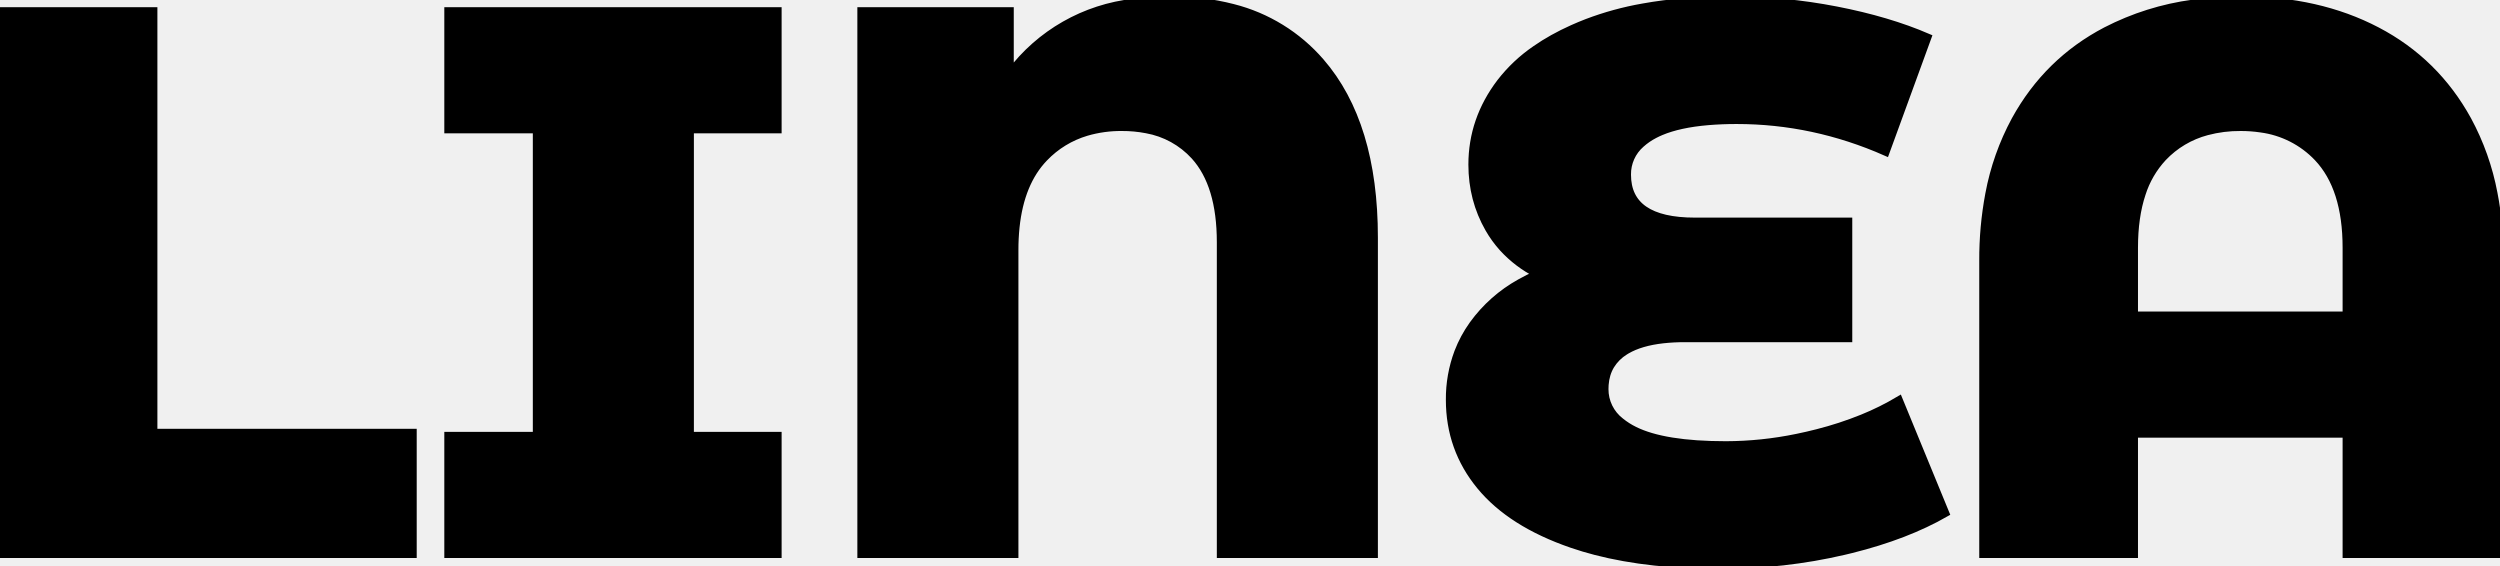
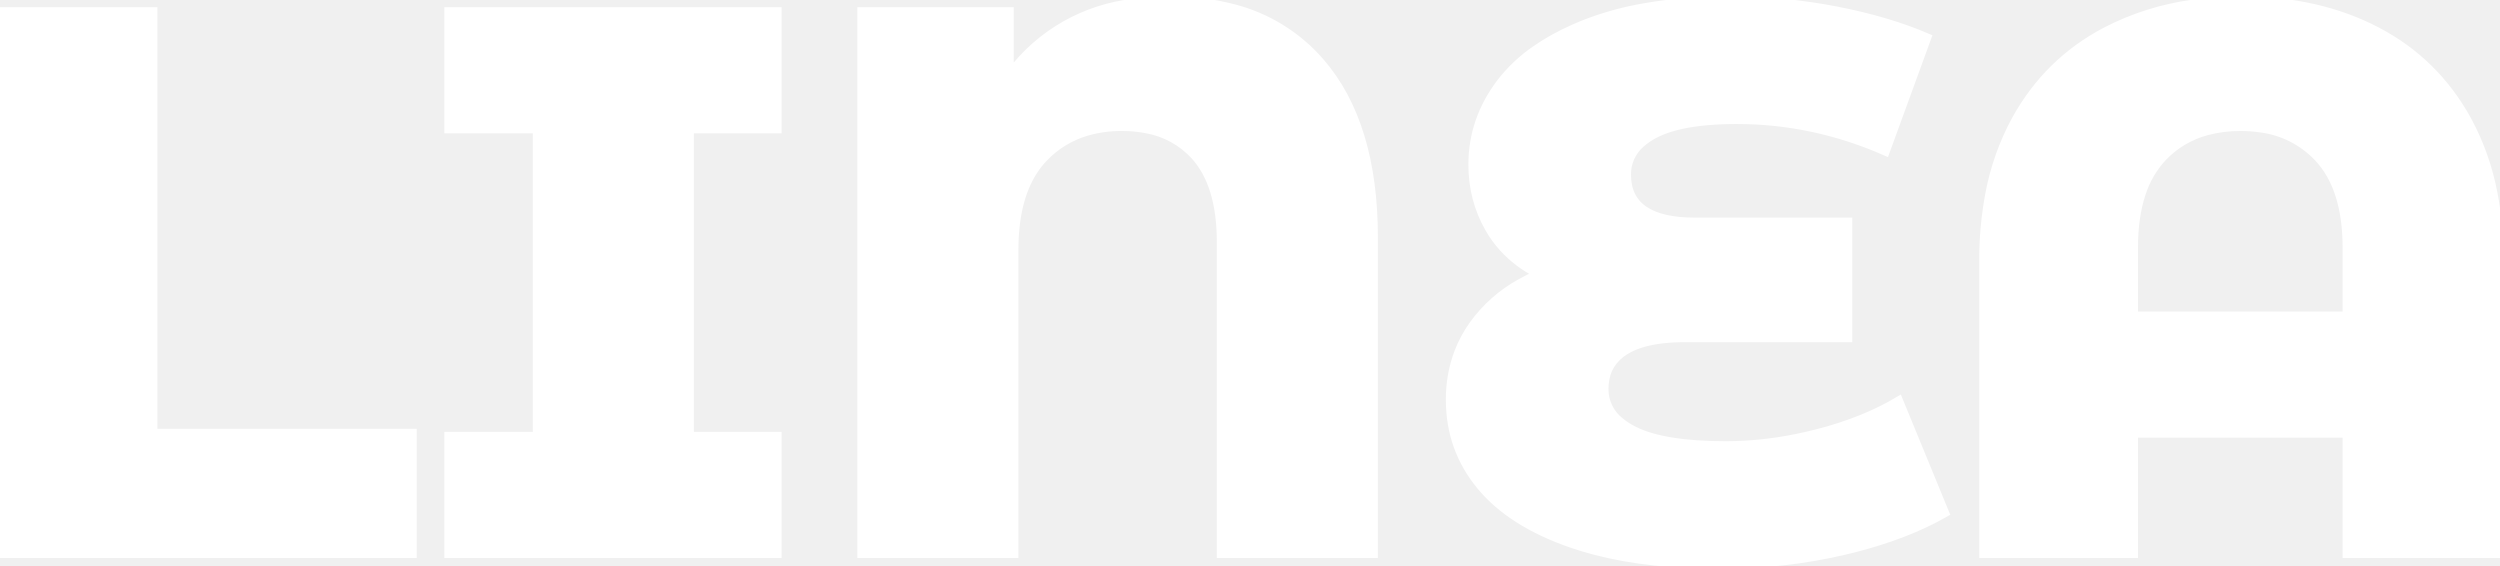
<svg xmlns="http://www.w3.org/2000/svg" width="322" height="72.802" viewBox="0 0 322 72.802">
-   <g id="svgGroup" stroke-linecap="round" fill-rule="evenodd" font-size="9pt" stroke="#000" stroke-width="0.25mm" fill="black" style="stroke:#000;stroke-width:0.25mm;fill:black">
+   <g id="svgGroup" stroke-linecap="round" fill-rule="evenodd" font-size="9pt" stroke="#fff" stroke-width="0.25mm" fill="white" style="stroke:#fff;stroke-width:0.25mm;fill:white">
    <path d="M 244.6 51.501 L 250.6 66.101 Q 245.543 69.005 238.468 70.768 A 68.272 68.272 0 0 1 237.5 71.001 Q 229.8 72.801 221.5 72.801 A 77.567 77.567 0 0 1 213.107 72.373 Q 209.027 71.928 205.52 71.021 A 40.962 40.962 0 0 1 202.45 70.101 Q 194.6 67.401 190.65 62.601 Q 186.7 57.801 186.7 51.501 A 17.062 17.062 0 0 1 187.786 45.355 A 15.814 15.814 0 0 1 189.7 41.801 A 18.644 18.644 0 0 1 195.791 36.398 A 23.336 23.336 0 0 1 198 35.301 A 15.359 15.359 0 0 1 193.547 31.933 A 14.315 14.315 0 0 1 191.75 29.451 Q 189.6 25.701 189.6 21.201 Q 189.6 15.401 193.25 10.601 A 19.943 19.943 0 0 1 197.776 6.337 Q 199.887 4.865 202.558 3.668 A 38.203 38.203 0 0 1 204.4 2.901 A 39.515 39.515 0 0 1 211.632 0.919 Q 216.713 0.001 222.9 0.001 Q 229.8 0.001 236.5 1.301 Q 243.2 2.601 248.3 4.801 L 242.9 19.601 Q 233.6 15.501 223.7 15.501 A 43.711 43.711 0 0 0 219.991 15.648 Q 216.306 15.963 213.94 16.956 A 10.455 10.455 0 0 0 213.1 17.351 A 8.33 8.33 0 0 0 211.369 18.542 A 5.151 5.151 0 0 0 209.6 22.501 Q 209.6 28.501 218.3 28.501 L 238.1 28.501 L 238.1 43.601 L 217 43.601 A 25.219 25.219 0 0 0 214.192 43.747 Q 211.317 44.07 209.53 45.112 A 7.126 7.126 0 0 0 209.3 45.251 A 5.56 5.56 0 0 0 207.478 47.064 Q 206.825 48.144 206.72 49.552 A 7.403 7.403 0 0 0 206.7 50.101 A 5.216 5.216 0 0 0 208.749 54.286 A 9.247 9.247 0 0 0 210.5 55.401 Q 214.3 57.301 222.3 57.301 A 45.843 45.843 0 0 0 231.42 56.355 A 53.131 53.131 0 0 0 234.05 55.751 A 44.91 44.91 0 0 0 239.877 53.847 A 34.506 34.506 0 0 0 244.6 51.501 Z M 177 30.601 L 177 71.401 L 157.2 71.401 L 157.2 31.201 Q 157.2 23.801 153.85 20.101 A 10.965 10.965 0 0 0 147.667 16.694 A 16.285 16.285 0 0 0 144.5 16.401 A 15.803 15.803 0 0 0 139.94 17.028 A 12.358 12.358 0 0 0 134.5 20.351 Q 131.446 23.526 130.846 29.252 A 28.352 28.352 0 0 0 130.7 32.201 L 130.7 71.401 L 110.9 71.401 L 110.9 1.401 L 130.1 1.401 L 130.1 9.401 A 23.058 23.058 0 0 1 146.055 0.305 A 34.274 34.274 0 0 1 150.7 0.001 A 31.51 31.51 0 0 1 158.797 0.984 A 22.108 22.108 0 0 1 170.1 7.951 Q 177 15.901 177 30.601 Z M 322 33.601 L 322 71.401 L 302.2 71.401 L 302.2 55.901 L 274.9 55.901 L 274.9 71.401 L 255.4 71.401 L 255.4 33.601 A 45.251 45.251 0 0 1 256.18 24.983 A 32.493 32.493 0 0 1 259.55 15.451 Q 263.7 7.901 271.25 3.951 A 34.41 34.41 0 0 1 282.456 0.427 A 44.398 44.398 0 0 1 288.7 0.001 Q 298.6 0.001 306.15 3.951 Q 313.7 7.901 317.85 15.451 A 32.459 32.459 0 0 1 321.206 24.91 Q 321.994 28.932 322 33.529 A 54.162 54.162 0 0 1 322 33.601 Z M 100.2 16.701 L 88.9 16.701 L 88.9 56.101 L 100.2 56.101 L 100.2 71.401 L 57.7 71.401 L 57.7 56.101 L 69.1 56.101 L 69.1 16.701 L 57.7 16.701 L 57.7 1.401 L 100.2 1.401 L 100.2 16.701 Z M 0 71.401 L 0 1.401 L 19.8 1.401 L 19.8 55.701 L 53.2 55.701 L 53.2 71.401 L 0 71.401 Z M 274.9 40.601 L 302.2 40.601 L 302.2 31.901 Q 302.2 24.201 298.5 20.301 A 12.288 12.288 0 0 0 291.193 16.588 A 17.369 17.369 0 0 0 288.6 16.401 A 16.422 16.422 0 0 0 284.241 16.95 A 12 12 0 0 0 278.6 20.301 A 12.307 12.307 0 0 0 275.887 24.96 Q 274.9 27.923 274.9 31.901 L 274.9 40.601 Z" vector-effect="non-scaling-stroke" />
  </g>
</svg>
